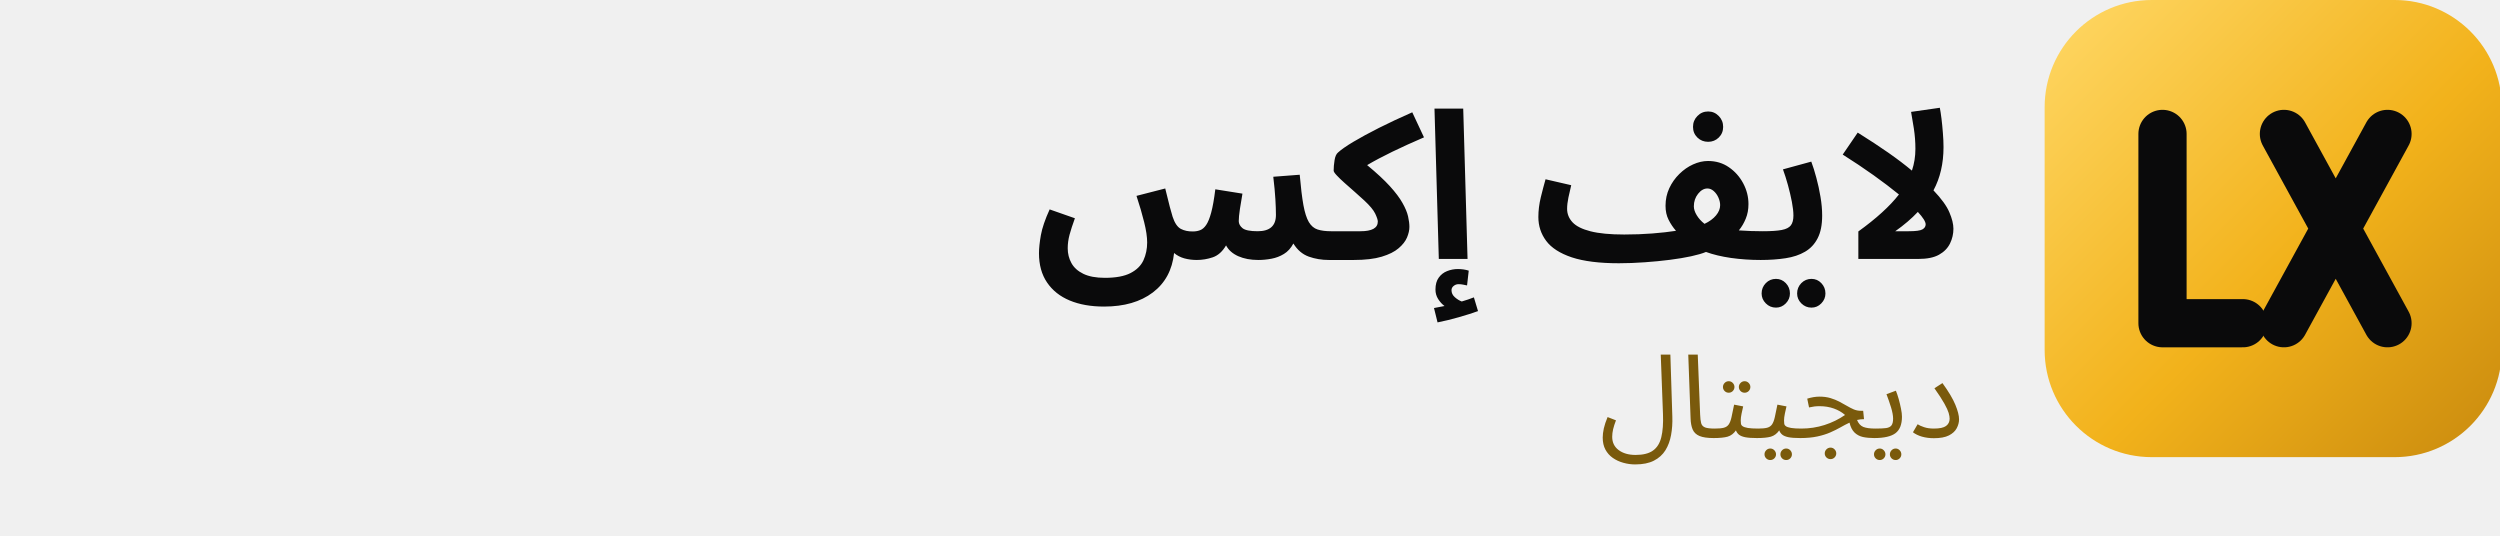
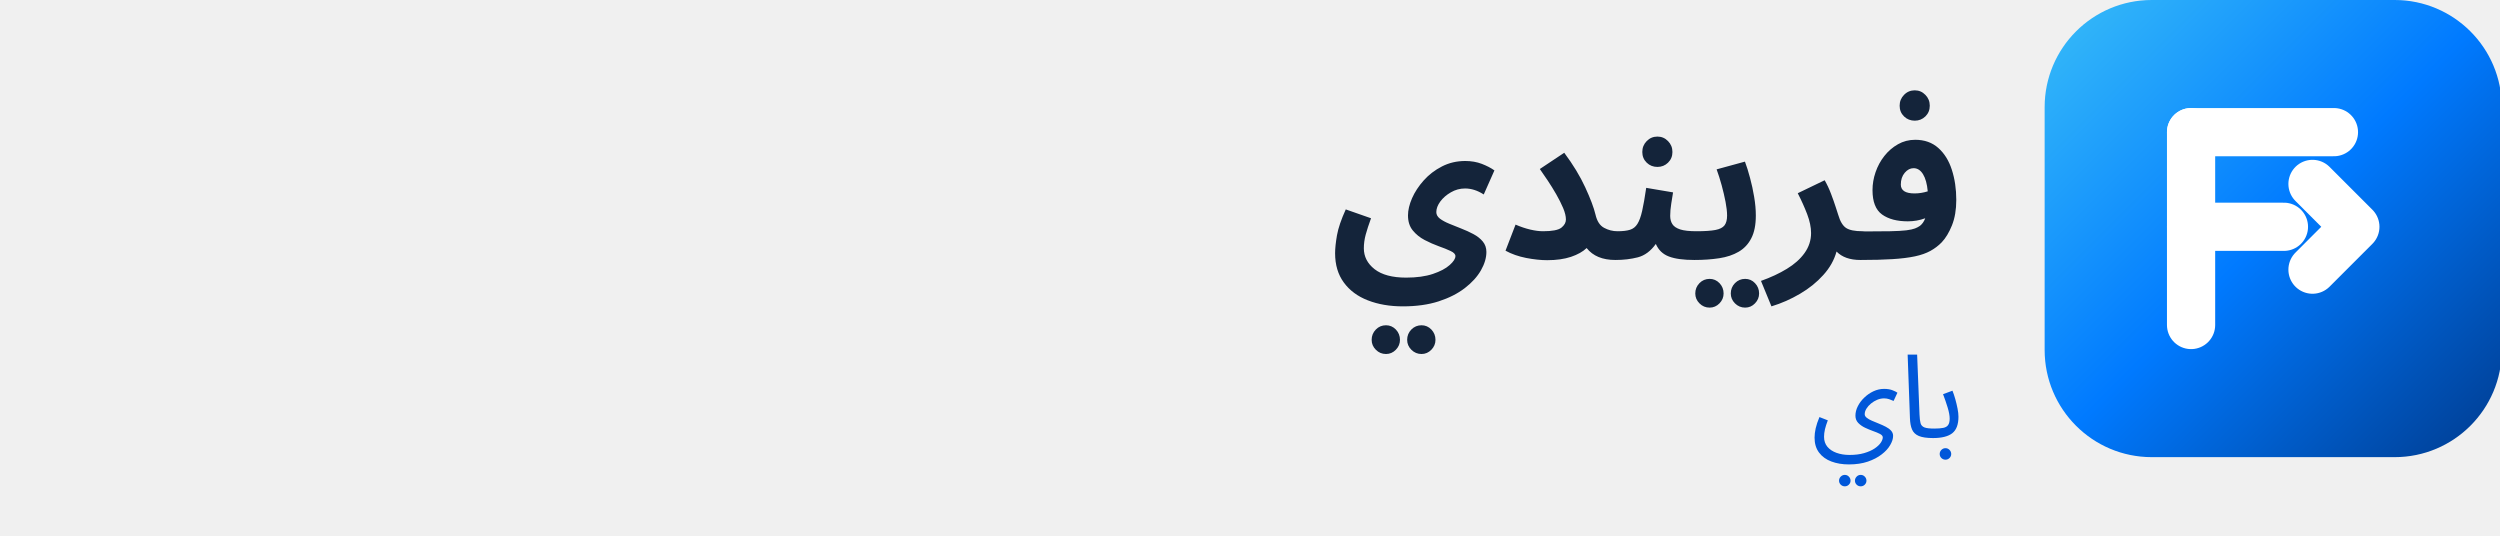
<svg xmlns="http://www.w3.org/2000/svg" viewBox="0 0 560 120">
  <defs>
    <linearGradient id="lg" x1="0" y1="0" x2="1" y2="1">
-       <stop offset="0" stop-color="#FFD866" />
-       <stop offset=".55" stop-color="#F2B21B" />
-       <stop offset="1" stop-color="#C98A0E" />
+       <stop offset="0" stop-color="#38BDF8" />
+       <stop offset=".5" stop-color="#007AFF" />
+       <stop offset="1" stop-color="#003B8E" />
    </linearGradient>
  </defs>
  <g transform="translate(458 0) scale(.2)">
    <rect width="512" height="512" rx="120" fill="url(#lg)" />
-     <g fill="none" stroke="#0A0A0B" stroke-width="54" stroke-linecap="round" stroke-linejoin="round">
-       <path d="M132 150V362H222" />
-       <path d="M268 150L384 362M384 150L268 362" />
+     <g fill="none" stroke="#FFFFFF" stroke-width="54" stroke-linecap="round" stroke-linejoin="round">
+       <path d="M164 148V364" />
+       <path d="M164 148H324" />
+       <path d="M164 254H268" />
+       <path d="M300 206L348 254L300 302" />
    </g>
  </g>
-   <text x="440" y="58" text-anchor="end" font-family="Noto Sans Arabic,Geeza Pro,Arial,sans-serif" font-weight="800" font-size="46" fill="#0A0A0B">لايف إكس</text>
-   <text x="440" y="98" text-anchor="end" font-family="Noto Sans Arabic,Geeza Pro,Arial,sans-serif" font-weight="500" font-size="26" fill="#7A5A0C">ديجيتال</text>
+   <text x="440" y="58" text-anchor="end" font-family="Tajawal,IBM Plex Sans Arabic,Noto Sans Arabic,Geeza Pro,Arial,sans-serif" font-weight="800" font-size="46" fill="#14243A">فريندي</text>
+   <text x="440" y="98" text-anchor="end" font-family="Tajawal,IBM Plex Sans Arabic,Noto Sans Arabic,Geeza Pro,Arial,sans-serif" font-weight="500" font-size="26" fill="#0057D9">باي</text>
</svg>
